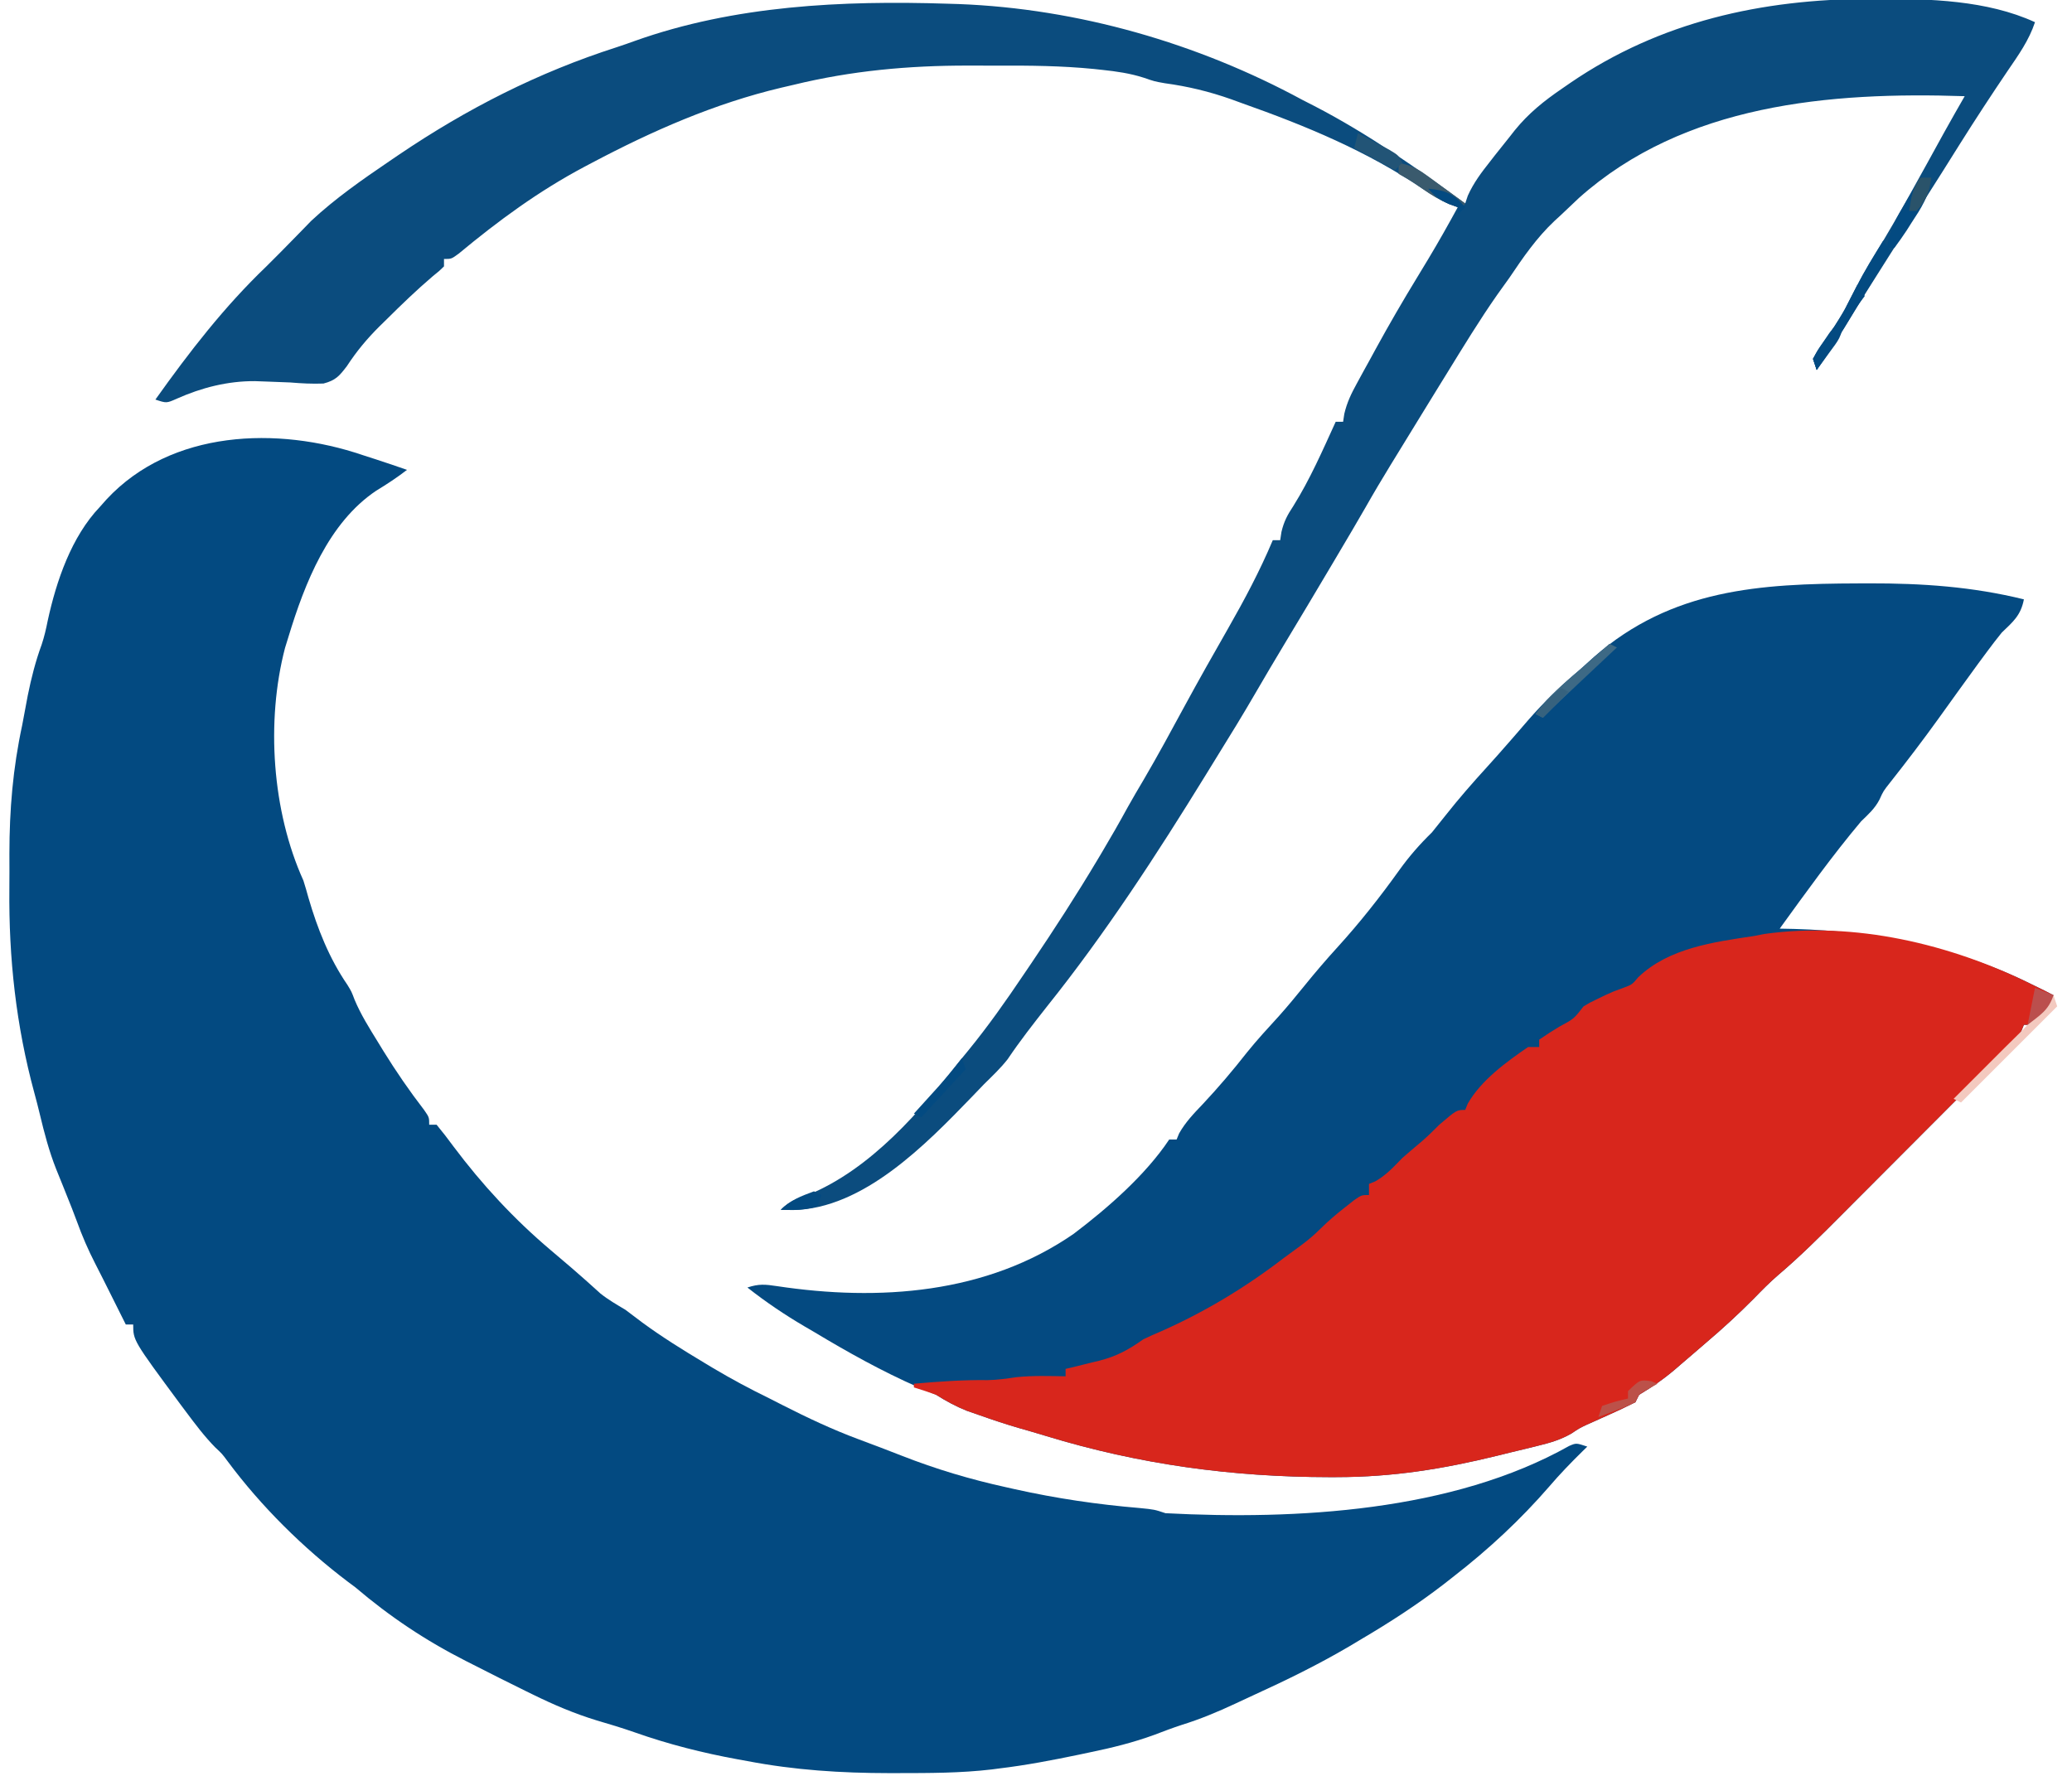
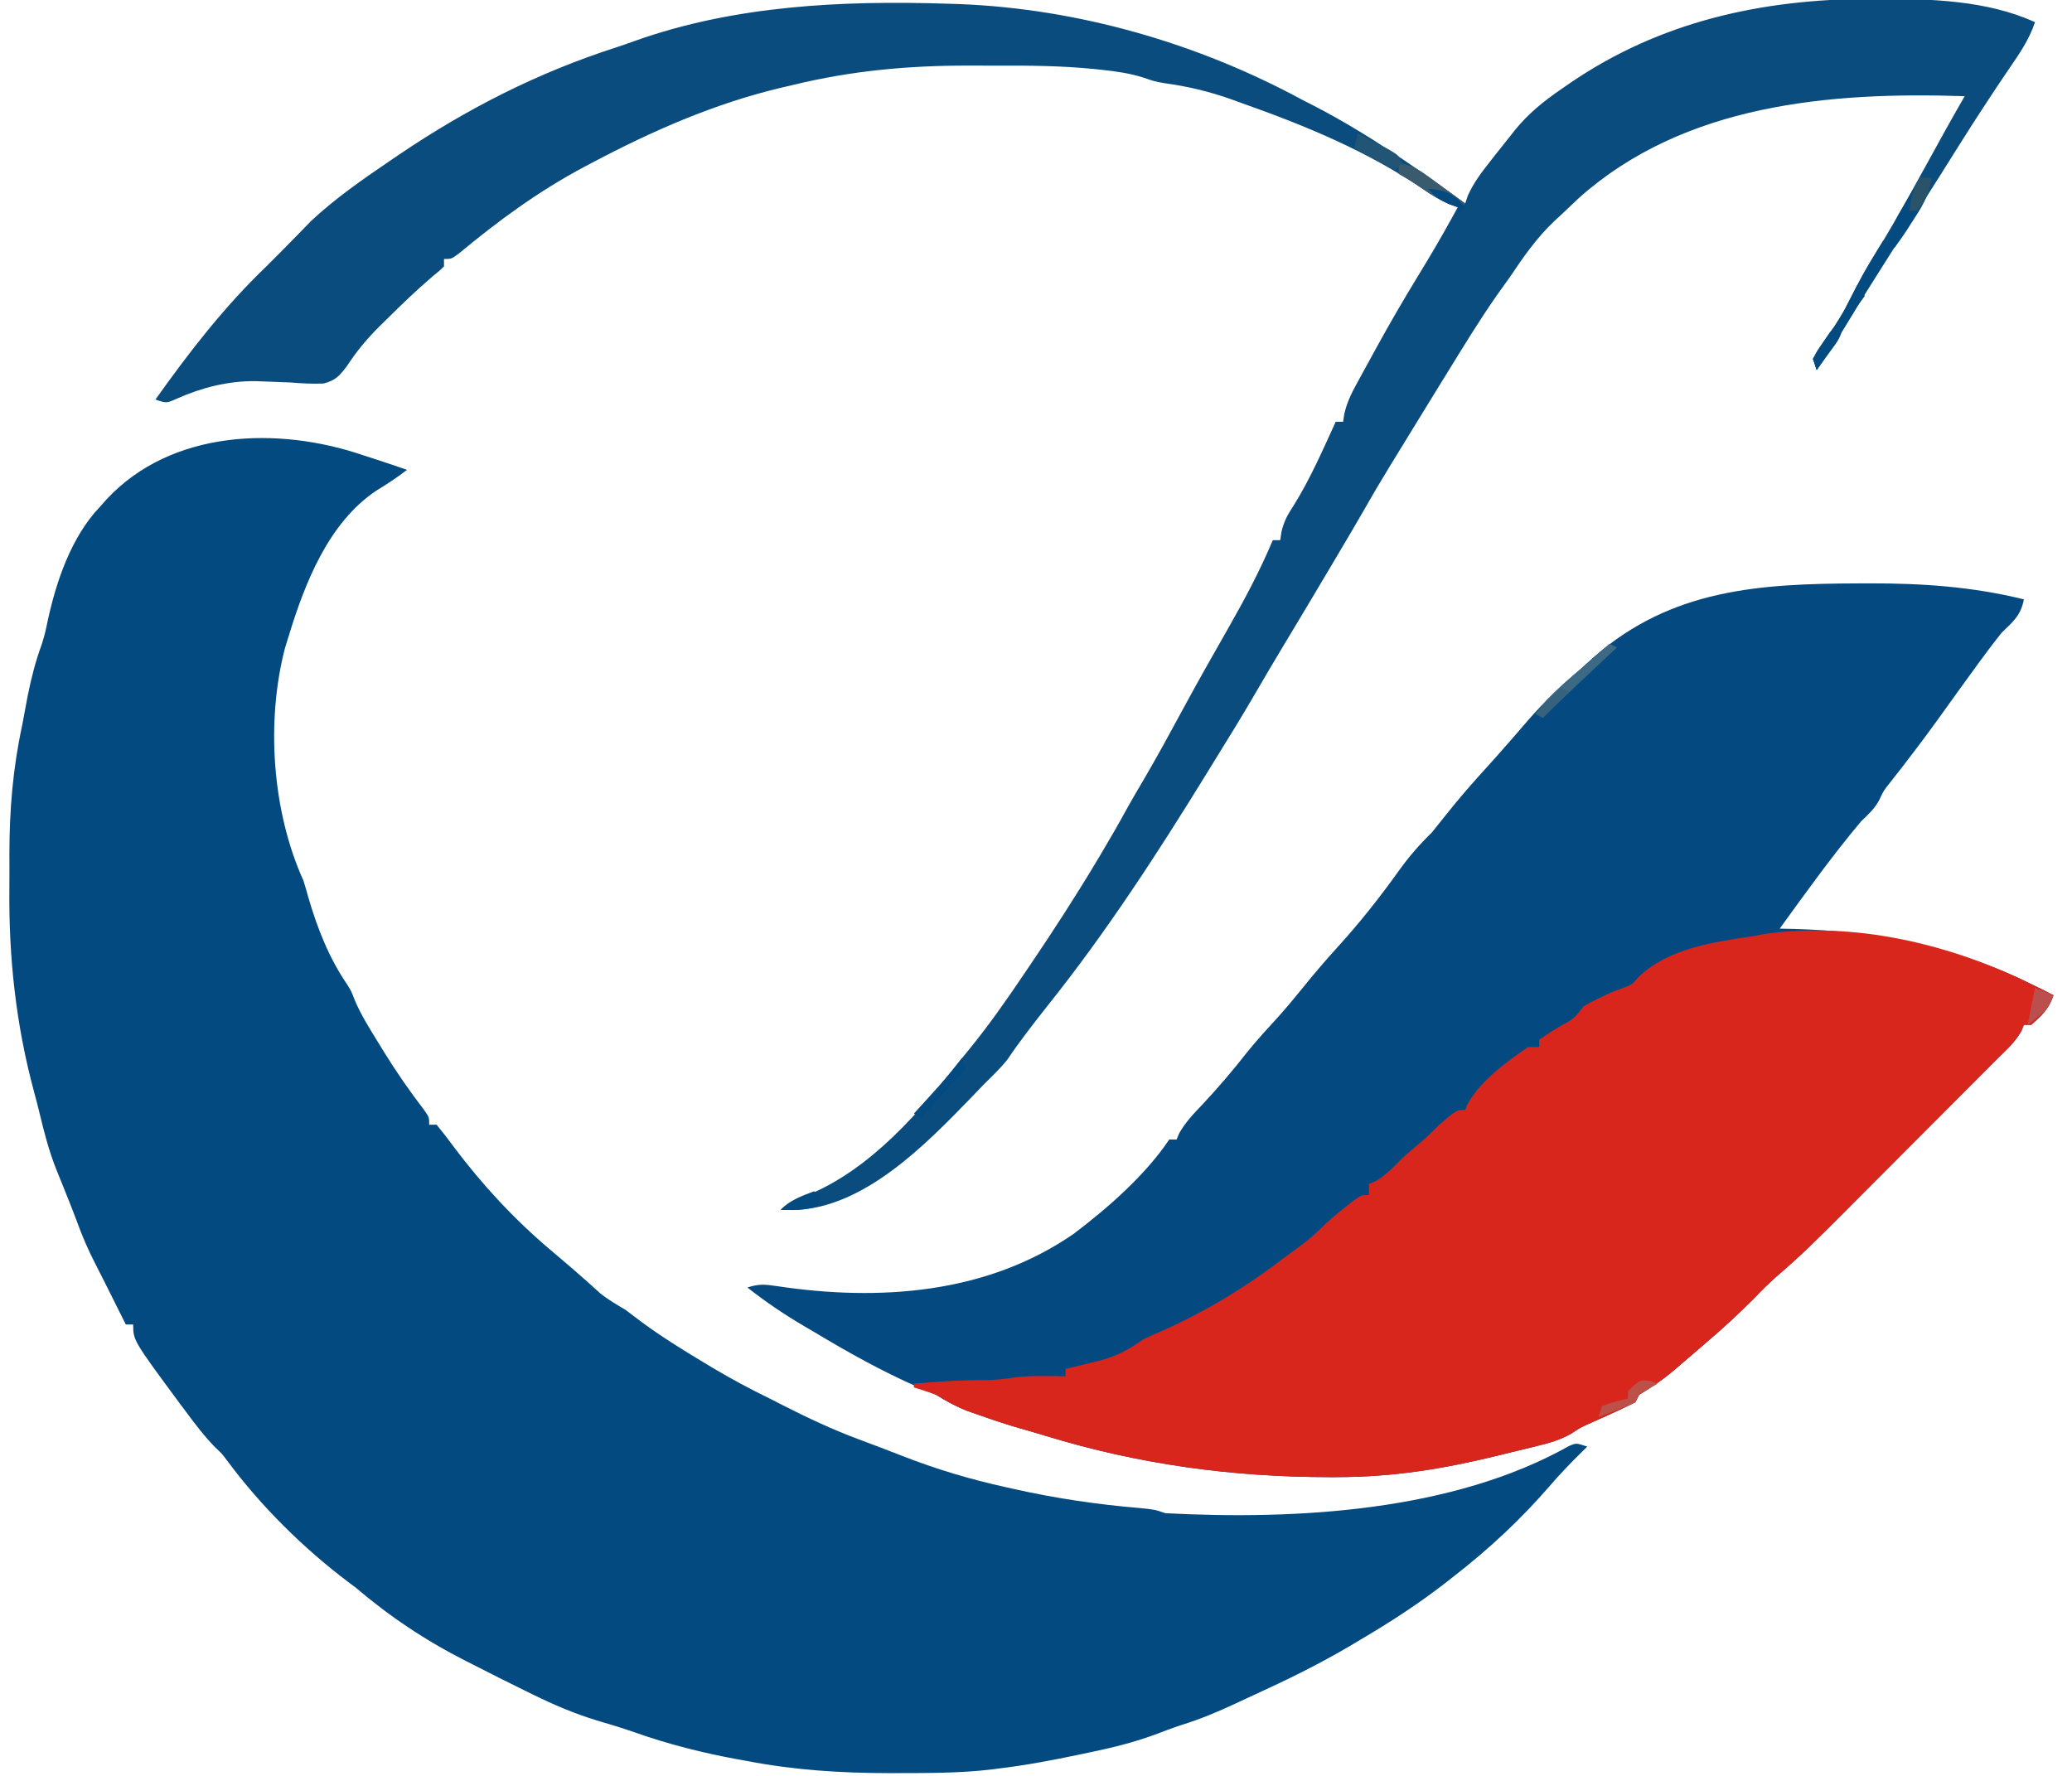
<svg xmlns="http://www.w3.org/2000/svg" version="1.1" width="280" height="240" viewBox="0 0 280 240" preserveAspectRatio="xMidYMid meet">
  <g transform="scale(0.5)">
    <path d="M0 0 C1.183 0.382 2.367 0.763 3.586 1.156 C6.402 2.075 9.204 3.021 12 4 C9.319 6.07 6.58 7.868 3.688 9.625 C-9.245 18.282 -15.626 34.659 -20 49 C-20.321 50.04 -20.642 51.081 -20.973 52.152 C-26.147 72.006 -24.467 96.286 -16 115 C-15.51 116.553 -15.048 118.115 -14.625 119.688 C-12.191 128.015 -9.041 136.008 -4.113 143.184 C-3 145 -3 145 -2.176 147.184 C-0.48 151.247 1.819 154.882 4.125 158.625 C4.612 159.421 5.099 160.217 5.601 161.037 C9.029 166.582 12.658 171.864 16.637 177.031 C18 179 18 179 18 181 C18.66 181 19.32 181 20 181 C21.597 182.926 23.087 184.859 24.562 186.875 C32.319 197.222 40.938 206.522 50.812 214.875 C52.058 215.933 53.302 216.992 54.547 218.051 C55.142 218.557 55.737 219.063 56.35 219.584 C59.024 221.878 61.645 224.23 64.254 226.598 C66.379 228.304 68.66 229.606 71 231 C72.531 232.132 74.051 233.28 75.562 234.438 C80.916 238.369 86.494 241.834 92.188 245.25 C93.031 245.757 93.874 246.264 94.742 246.787 C99.732 249.752 104.782 252.462 110 255 C111.152 255.588 112.305 256.176 113.492 256.781 C120.212 260.196 126.93 263.368 134 266 C137.918 267.46 141.828 268.932 145.719 270.465 C155 274.106 164.259 276.863 174 279 C174.768 279.173 175.537 279.345 176.328 279.523 C187.526 282.016 198.604 283.647 210.035 284.605 C214 285 214 285 217 286 C252.338 287.858 294.584 285.555 326.081 267.829 C328 267 328 267 331 268 C330.364 268.619 330.364 268.619 329.715 269.25 C326.598 272.319 323.59 275.421 320.75 278.75 C312.95 287.751 304.397 295.694 295 303 C293.563 304.127 293.563 304.127 292.098 305.277 C285.024 310.715 277.684 315.474 270 320 C268.899 320.659 267.798 321.317 266.664 321.996 C258.313 326.898 249.733 331.107 240.924 335.12 C239.209 335.905 237.5 336.705 235.793 337.508 C231.076 339.711 226.401 341.66 221.428 343.207 C218.894 344.035 216.42 344.974 213.93 345.926 C208.242 348.002 202.547 349.402 196.625 350.625 C195.621 350.837 194.616 351.05 193.581 351.269 C186.421 352.761 179.267 354.133 172 355 C171.35 355.085 170.7 355.171 170.031 355.259 C161.629 356.251 153.198 356.243 144.75 356.25 C143.553 356.252 143.553 356.252 142.331 356.253 C129.334 356.242 116.79 355.448 104 353 C103.173 352.85 102.345 352.7 101.493 352.546 C91.892 350.791 82.695 348.465 73.492 345.219 C70.102 344.036 66.696 343.005 63.25 342 C57.22 340.154 51.654 337.779 46 335 C45.408 334.711 44.817 334.422 44.208 334.125 C39.448 331.795 34.72 329.408 30 327 C29.008 326.498 29.008 326.498 27.996 325.987 C17.04 320.429 7.386 313.988 -2 306 C-2.643 305.522 -3.286 305.044 -3.949 304.551 C-16.03 295.424 -27.467 284.11 -36.492 271.945 C-37.969 269.949 -37.969 269.949 -39.836 268.207 C-42.776 265.208 -45.238 261.923 -47.75 258.562 C-48.275 257.861 -48.8 257.16 -49.341 256.437 C-62 239.314 -62 239.314 -62 235 C-62.66 235 -63.32 235 -64 235 C-64.688 233.623 -64.688 233.623 -65.391 232.219 C-65.686 231.628 -65.982 231.037 -66.286 230.428 C-66.932 229.136 -67.577 227.844 -68.222 226.552 C-69.553 223.885 -70.886 221.221 -72.25 218.57 C-74.173 214.83 -75.791 211.089 -77.219 207.133 C-78.097 204.734 -79.044 202.369 -80 200 C-80.339 199.152 -80.678 198.304 -81.027 197.43 C-81.618 195.954 -82.213 194.479 -82.816 193.008 C-84.747 188.137 -86.037 183.187 -87.254 178.094 C-87.713 176.191 -88.195 174.293 -88.715 172.406 C-93.659 154.234 -95.657 135.977 -95.467 117.188 C-95.437 114.038 -95.446 110.89 -95.459 107.74 C-95.446 95.799 -94.516 84.678 -92 73 C-91.488 70.336 -90.995 67.668 -90.5 65 C-89.541 60.248 -88.394 55.732 -86.726 51.183 C-86.02 49.062 -85.547 47 -85.113 44.809 C-82.776 34.043 -78.707 22.068 -71 14 C-70.394 13.318 -69.788 12.636 -69.164 11.934 C-51.69 -6.818 -22.967 -7.814 0 0 Z " fill="#034A81" transform="translate(98,123)" />
    <path d="M0 0 C0.927 -0.004 1.855 -0.008 2.81 -0.012 C17.165 -0.041 30.691 0.867 44.688 4.312 C43.861 8.61 41.839 10.293 38.688 13.312 C37.317 15.012 35.985 16.744 34.688 18.5 C33.525 20.07 33.525 20.07 32.34 21.672 C28.724 26.618 25.154 31.598 21.581 36.575 C17.39 42.395 13.057 48.082 8.613 53.711 C6.691 56.14 6.691 56.14 5.668 58.414 C4.402 60.866 2.667 62.399 0.688 64.312 C-7.122 73.608 -14.195 83.486 -21.312 93.312 C-19.387 93.351 -19.387 93.351 -17.422 93.391 C4.819 94.025 26.628 98.349 46.688 108.312 C47.863 108.89 49.039 109.468 50.25 110.062 C51.054 110.475 51.859 110.888 52.688 111.312 C51.445 115.039 49.576 116.705 46.688 119.312 C46.028 119.312 45.367 119.312 44.688 119.312 C44.347 120.148 44.347 120.148 44 121 C42.317 123.965 40.126 125.929 37.688 128.312 C35.919 130.086 34.15 131.86 32.382 133.634 C27.243 138.789 22.103 143.941 16.96 149.091 C13.859 152.198 10.759 155.305 7.66 158.415 C4.648 161.438 1.634 164.459 -1.383 167.477 C-2.524 168.621 -3.664 169.765 -4.804 170.91 C-10.299 176.429 -15.785 181.908 -21.729 186.95 C-24.051 188.948 -26.177 191.119 -28.312 193.312 C-32.491 197.529 -36.786 201.478 -41.312 205.312 C-42.383 206.235 -43.453 207.158 -44.523 208.082 C-45.682 209.076 -46.841 210.069 -48 211.062 C-48.547 211.535 -49.094 212.007 -49.657 212.494 C-52.734 215.112 -55.854 217.244 -59.312 219.312 C-59.642 219.972 -59.972 220.632 -60.312 221.312 C-62.715 222.528 -65.104 223.66 -67.562 224.75 C-68.902 225.35 -70.241 225.953 -71.578 226.559 C-72.174 226.823 -72.77 227.088 -73.384 227.361 C-75.426 228.324 -75.426 228.324 -77.655 229.812 C-80.613 231.482 -83.277 232.26 -86.574 233.066 C-87.776 233.364 -88.978 233.661 -90.217 233.967 C-91.465 234.267 -92.714 234.566 -94 234.875 C-95.229 235.179 -96.458 235.482 -97.725 235.795 C-112.32 239.368 -125.888 241.547 -140.938 241.562 C-141.633 241.564 -142.328 241.565 -143.044 241.566 C-169.282 241.54 -194.455 238.122 -219.543 230.461 C-221.973 229.721 -224.41 229.004 -226.855 228.316 C-230.429 227.279 -233.928 226.113 -237.438 224.875 C-238.616 224.464 -239.794 224.053 -241.008 223.629 C-244.025 222.427 -246.572 221.035 -249.312 219.312 C-250.928 218.62 -252.545 217.929 -254.168 217.254 C-263.901 212.981 -273.211 207.784 -282.312 202.312 C-283.103 201.852 -283.893 201.392 -284.707 200.918 C-290.189 197.703 -295.32 194.245 -300.312 190.312 C-297.228 189.284 -295.475 189.462 -292.326 189.937 C-264.756 194.093 -235.626 192.074 -212.102 175.781 C-202.93 168.834 -192.728 159.936 -186.312 150.312 C-185.653 150.312 -184.993 150.312 -184.312 150.312 C-184.088 149.769 -183.864 149.225 -183.633 148.664 C-181.909 145.593 -179.6 143.218 -177.188 140.688 C-172.983 136.197 -169.064 131.584 -165.27 126.738 C-162.516 123.325 -159.553 120.118 -156.598 116.879 C-154.255 114.248 -152.027 111.551 -149.812 108.812 C-146.886 105.194 -143.887 101.688 -140.75 98.25 C-134.758 91.655 -129.31 84.744 -124.125 77.5 C-121.423 73.743 -118.629 70.546 -115.312 67.312 C-114.048 65.762 -112.799 64.198 -111.562 62.625 C-108.03 58.147 -104.309 53.899 -100.469 49.684 C-98.537 47.56 -96.636 45.415 -94.75 43.25 C-93.911 42.291 -93.911 42.291 -93.055 41.312 C-91.825 39.901 -90.602 38.484 -89.383 37.062 C-85.006 32.022 -80.41 27.611 -75.312 23.312 C-74.021 22.146 -72.729 20.979 -71.438 19.812 C-50.413 1.503 -26.738 0.083 0 0 Z " fill="#044A81" transform="translate(502.3125,157.6875)" />
    <path d="M0 0 C1.176 0.578 2.351 1.155 3.562 1.75 C4.367 2.163 5.171 2.575 6 3 C4.758 6.726 2.889 8.393 0 11 C-0.66 11 -1.32 11 -2 11 C-2.34 11.835 -2.34 11.835 -2.688 12.688 C-4.37 15.652 -6.562 17.616 -9 20 C-10.769 21.774 -12.538 23.548 -14.306 25.322 C-19.444 30.476 -24.585 35.628 -29.727 40.779 C-32.828 43.886 -35.929 46.993 -39.027 50.103 C-42.039 53.126 -45.054 56.146 -48.07 59.165 C-49.211 60.308 -50.352 61.452 -51.492 62.597 C-56.986 68.117 -62.472 73.595 -68.416 78.638 C-70.739 80.635 -72.864 82.807 -75 85 C-79.178 89.216 -83.473 93.165 -88 97 C-89.071 97.923 -90.141 98.846 -91.211 99.77 C-92.369 100.763 -93.528 101.757 -94.688 102.75 C-95.234 103.222 -95.781 103.695 -96.345 104.181 C-99.421 106.8 -102.542 108.931 -106 111 C-106.33 111.66 -106.66 112.32 -107 113 C-109.402 114.216 -111.792 115.347 -114.25 116.438 C-115.59 117.038 -116.928 117.64 -118.266 118.246 C-118.861 118.511 -119.457 118.776 -120.071 119.049 C-122.114 120.012 -122.114 120.012 -124.342 121.5 C-127.301 123.17 -129.965 123.948 -133.262 124.754 C-134.464 125.051 -135.666 125.348 -136.904 125.654 C-138.153 125.954 -139.401 126.254 -140.688 126.562 C-141.917 126.866 -143.146 127.17 -144.412 127.482 C-159.008 131.055 -172.575 133.235 -187.625 133.25 C-188.32 133.251 -189.016 133.252 -189.732 133.253 C-215.969 133.228 -241.143 129.81 -266.23 122.148 C-268.66 121.408 -271.098 120.691 -273.543 120.004 C-277.117 118.966 -280.616 117.8 -284.125 116.562 C-285.303 116.151 -286.481 115.74 -287.695 115.316 C-290.712 114.115 -293.251 112.707 -296 111 C-297.985 110.289 -299.982 109.61 -302 109 C-302 108.67 -302 108.34 -302 108 C-295.327 107.422 -288.733 106.934 -282.035 107.031 C-279.39 106.991 -276.811 106.599 -274.195 106.223 C-269.812 105.778 -265.4 105.927 -261 106 C-261 105.34 -261 104.68 -261 104 C-259.987 103.758 -258.974 103.515 -257.93 103.266 C-256.578 102.928 -255.226 102.589 -253.875 102.25 C-253.21 102.093 -252.545 101.935 -251.859 101.773 C-247.224 100.592 -243.942 98.798 -240 96 C-238.395 95.228 -236.769 94.498 -235.125 93.812 C-223.249 88.538 -212.295 81.918 -202 74 C-200.521 72.916 -199.042 71.833 -197.562 70.75 C-195.564 69.282 -193.822 67.821 -192.066 66.062 C-189.944 63.944 -187.736 62.098 -185.375 60.25 C-184.599 59.636 -183.823 59.023 -183.023 58.391 C-181 57 -181 57 -179 57 C-179 56.01 -179 55.02 -179 54 C-178.443 53.773 -177.886 53.546 -177.312 53.312 C-174.348 51.63 -172.383 49.439 -170 47 C-168.237 45.451 -166.448 43.936 -164.648 42.43 C-163.021 41.018 -161.519 39.527 -160 38 C-155.314 34 -155.314 34 -153 34 C-152.773 33.443 -152.546 32.886 -152.312 32.312 C-148.742 26.021 -141.878 21.015 -136 17 C-135.01 17 -134.02 17 -133 17 C-133 16.34 -133 15.68 -133 15 C-131.233 13.766 -129.41 12.611 -127.562 11.5 C-123.622 9.378 -123.622 9.378 -121 6 C-119.328 5 -119.328 5 -117.25 4 C-116.528 3.649 -115.806 3.299 -115.062 2.938 C-113 2 -113 2 -110.25 1 C-107.889 0.122 -107.889 0.122 -106.219 -1.871 C-97.993 -9.764 -85.79 -11.386 -75 -13 C-74.063 -13.183 -73.126 -13.366 -72.16 -13.555 C-47.78 -16.99 -21.874 -10.865 0 0 Z " fill="#D8261C" transform="translate(549,266)" />
    <path d="M0 0 C1.046 -0.005 1.046 -0.005 2.113 -0.01 C16.191 -0.031 31.816 0.339 44.812 6.312 C43.169 11.244 40.349 15.188 37.438 19.438 C33.016 25.976 28.699 32.566 24.5 39.25 C23.739 40.461 23.739 40.461 22.963 41.696 C22 43.23 21.038 44.765 20.076 46.3 C18.499 48.812 16.908 51.313 15.312 53.812 C12.091 58.867 8.888 63.933 5.688 69 C5.184 69.797 4.681 70.593 4.162 71.414 C-1.32 80.028 -1.32 80.028 -6.625 88.75 C-9.024 92.684 -11.614 96.49 -14.188 100.312 C-14.518 99.323 -14.848 98.332 -15.188 97.312 C-13.711 94.746 -13.711 94.746 -11.562 91.75 C-9.021 88.08 -6.665 84.533 -4.75 80.5 C-2.826 76.476 -0.643 72.674 1.688 68.875 C8.224 58.184 14.166 47.147 20.221 36.18 C22.056 32.873 23.923 29.588 25.812 26.312 C-10.612 25.093 -49.965 28.412 -78.438 53.812 C-80.029 55.304 -81.613 56.803 -83.188 58.312 C-83.826 58.899 -84.464 59.486 -85.121 60.09 C-89.933 64.644 -93.499 69.834 -97.188 75.312 C-98.29 76.855 -99.394 78.397 -100.5 79.938 C-105.356 86.873 -109.747 94.107 -114.188 101.312 C-114.858 102.397 -115.528 103.481 -116.219 104.598 C-117.837 107.22 -119.45 109.845 -121.06 112.473 C-121.885 113.819 -122.711 115.166 -123.538 116.512 C-125.005 118.903 -126.472 121.295 -127.938 123.688 C-128.398 124.437 -128.858 125.186 -129.332 125.958 C-131.652 129.749 -133.92 133.559 -136.11 137.427 C-138.424 141.477 -140.813 145.485 -143.188 149.5 C-143.754 150.459 -144.321 151.418 -144.905 152.406 C-149.265 159.775 -153.664 167.121 -158.079 174.458 C-160.732 178.87 -163.357 183.295 -165.938 187.75 C-169.229 193.422 -172.649 199.009 -176.112 204.578 C-177.199 206.331 -178.278 208.089 -179.355 209.848 C-192.551 231.28 -206.446 252.646 -222.188 272.312 C-225.872 276.995 -229.528 281.661 -232.852 286.609 C-234.767 289.051 -236.978 291.134 -239.188 293.312 C-240.343 294.511 -241.497 295.712 -242.648 296.914 C-254.887 309.566 -271.818 327.052 -290.875 327.375 C-292.515 327.344 -292.515 327.344 -294.188 327.312 C-291.83 324.955 -290.003 324.44 -286.875 323.312 C-269.691 316.258 -256.388 300.604 -245.188 286.312 C-244.613 285.613 -244.039 284.913 -243.448 284.193 C-238.121 277.665 -233.326 270.864 -228.625 263.875 C-227.909 262.82 -227.193 261.765 -226.455 260.678 C-220.248 251.499 -214.242 242.203 -208.562 232.688 C-208.179 232.047 -207.796 231.407 -207.401 230.747 C-204.991 226.705 -202.657 222.63 -200.402 218.5 C-199.022 216.014 -197.574 213.572 -196.125 211.125 C-192.273 204.553 -188.653 197.861 -185.027 191.164 C-181.213 184.139 -177.28 177.189 -173.312 170.25 C-168.85 162.429 -164.681 154.623 -161.188 146.312 C-160.528 146.312 -159.868 146.312 -159.188 146.312 C-159.075 145.575 -158.963 144.838 -158.848 144.078 C-158.163 141.208 -157.24 139.51 -155.625 137.062 C-151.11 129.835 -147.724 122.05 -144.188 114.312 C-143.528 114.312 -142.868 114.312 -142.188 114.312 C-142.079 113.599 -141.97 112.885 -141.858 112.149 C-141.125 109.046 -139.987 106.72 -138.457 103.926 C-137.901 102.904 -137.345 101.883 -136.771 100.83 C-136.187 99.772 -135.602 98.715 -135 97.625 C-134.435 96.587 -133.869 95.548 -133.287 94.479 C-129.738 87.995 -126.038 81.621 -122.188 75.312 C-121.619 74.373 -121.051 73.433 -120.465 72.465 C-119.802 71.368 -119.802 71.368 -119.125 70.25 C-116.37 65.663 -113.751 61.009 -111.188 56.312 C-111.929 56.038 -112.67 55.763 -113.434 55.48 C-115.989 54.397 -117.989 53.215 -120.25 51.625 C-135.592 41.194 -152.153 34.342 -169.562 28.188 C-170.514 27.841 -171.465 27.494 -172.445 27.137 C-178.394 25.039 -184.133 23.658 -190.385 22.809 C-193.188 22.312 -193.188 22.312 -196.037 21.327 C-199.745 20.133 -203.394 19.614 -207.25 19.203 C-208.419 19.077 -208.419 19.077 -209.612 18.948 C-218.236 18.098 -226.842 18.011 -235.501 18.052 C-238.186 18.062 -240.87 18.052 -243.555 18.039 C-259.654 18.024 -275.08 19.426 -290.75 23.25 C-291.833 23.502 -292.917 23.754 -294.033 24.014 C-312.051 28.286 -328.861 35.674 -345.188 44.312 C-345.867 44.671 -346.547 45.03 -347.248 45.399 C-359.658 52.003 -370.4 59.891 -381.227 68.879 C-383.188 70.312 -383.188 70.312 -385.188 70.312 C-385.188 70.972 -385.188 71.632 -385.188 72.312 C-386.41 73.512 -386.41 73.512 -388.25 75 C-392.608 78.712 -396.689 82.658 -400.75 86.688 C-401.375 87.299 -401.999 87.911 -402.643 88.542 C-406.052 91.942 -408.791 95.232 -411.43 99.266 C-413.468 101.94 -414.478 103.129 -417.76 103.977 C-420.802 104.093 -423.717 103.943 -426.75 103.688 C-428.895 103.594 -431.041 103.512 -433.188 103.441 C-434.219 103.404 -435.25 103.367 -436.312 103.329 C-443.625 103.288 -450.713 105.088 -457.375 108.062 C-460.188 109.312 -460.188 109.312 -463.188 108.312 C-453.999 95.412 -444.641 83.284 -433.188 72.312 C-430.712 69.856 -428.257 67.384 -425.828 64.883 C-425.039 64.076 -424.25 63.269 -423.438 62.438 C-422.659 61.636 -421.88 60.834 -421.078 60.008 C-414.57 53.939 -407.285 48.867 -399.938 43.875 C-399.11 43.312 -398.283 42.749 -397.431 42.17 C-378.955 29.666 -359.754 19.885 -338.457 13.055 C-336.841 12.526 -335.235 11.965 -333.637 11.383 C-306.702 1.771 -277.501 0.411 -249.188 1.312 C-248.144 1.344 -247.1 1.376 -246.025 1.409 C-213.821 2.643 -181.458 11.987 -153.188 27.312 C-152.111 27.863 -151.035 28.413 -149.926 28.98 C-135.534 36.433 -122.251 45.768 -109.188 55.312 C-108.955 54.619 -108.723 53.925 -108.484 53.211 C-106.925 49.725 -104.792 46.909 -102.438 43.938 C-102.02 43.399 -101.602 42.86 -101.172 42.305 C-99.861 40.626 -98.527 38.969 -97.188 37.312 C-96.733 36.732 -96.278 36.151 -95.809 35.552 C-92.064 30.93 -87.899 27.594 -83 24.25 C-82.245 23.729 -81.491 23.208 -80.713 22.671 C-56.455 6.119 -29.069 0.112 0 0 Z " fill="#0B4C7E" transform="translate(505.1875,-0.3125)" />
    <path d="M0 0 C0.66 0.99 1.32 1.98 2 3 C1.682 3.519 1.365 4.038 1.038 4.573 C-0.412 6.944 -1.862 9.316 -3.312 11.688 C-3.812 12.504 -4.312 13.321 -4.826 14.162 C-7.76 18.96 -7.76 18.96 -10.656 23.781 C-12.104 26.171 -13.63 28.493 -15.188 30.812 C-15.717 31.603 -16.247 32.393 -16.793 33.207 C-17.191 33.799 -17.59 34.39 -18 35 C-18.495 33.515 -18.495 33.515 -19 32 C-17.523 29.434 -17.523 29.434 -15.375 26.438 C-12.231 21.902 -9.596 17.443 -7.23 12.469 C-5.083 8.161 -2.532 4.09 0 0 Z " fill="#034A81" transform="translate(509,65)" />
    <path d="M0 0 C0.99 0 1.98 0 3 0 C2.464 4.917 0.217 8.279 -2.438 12.312 C-2.845 12.958 -3.253 13.603 -3.674 14.268 C-4.723 15.885 -5.856 17.448 -7 19 C-7.66 19 -8.32 19 -9 19 C-8.423 14.213 -6.359 10.749 -3.938 6.688 C-3.56 6.042 -3.183 5.397 -2.795 4.732 C-1.87 3.151 -0.936 1.575 0 0 Z " fill="#034A81" transform="translate(519,48)" />
-     <path d="M0 0 C0.33 0.99 0.66 1.98 1 3 C-7.58 11.58 -16.16 20.16 -25 29 C-25.66 28.67 -26.32 28.34 -27 28 C-18.895 19.895 -18.895 19.895 -17.434 18.435 C-16.052 17.052 -14.671 15.669 -13.289 14.285 C-11.723 12.722 -10.147 11.169 -8.562 9.625 C-5.552 6.541 -2.769 3.301 0 0 Z " fill="#F3C9BF" transform="translate(555,269)" />
    <path d="M0 0 C2.99 0.599 4.998 1.489 7.453 3.285 C8.072 3.733 8.691 4.181 9.328 4.643 C9.962 5.111 10.597 5.58 11.25 6.062 C11.9 6.535 12.549 7.007 13.219 7.494 C14.817 8.657 16.409 9.828 18 11 C17.01 12.485 17.01 12.485 16 14 C16 13.34 16 12.68 16 12 C14.908 11.6 14.908 11.6 13.793 11.191 C11.03 10.013 8.779 8.642 6.312 6.938 C3.245 4.818 3.245 4.818 0 3 C0 2.01 0 1.02 0 0 Z " fill="#3A5A6D" transform="translate(378,44)" />
    <path d="M0 0 C0.66 0.33 1.32 0.66 2 1 C1.501 1.469 1.001 1.938 0.487 2.421 C-1.78 4.551 -4.046 6.682 -6.312 8.812 C-7.491 9.919 -7.491 9.919 -8.693 11.049 C-9.451 11.761 -10.208 12.473 -10.988 13.207 C-11.685 13.862 -12.381 14.516 -13.099 15.191 C-14.758 16.77 -16.389 18.371 -18 20 C-18.66 19.67 -19.32 19.34 -20 19 C-16.567 14.279 -12.414 10.755 -8 7 C-6.498 5.69 -4.998 4.377 -3.5 3.062 C-2.333 2.042 -1.167 1.021 0 0 Z " fill="#3D6985" transform="translate(435,174)" />
    <path d="M0 0 C1.816 0.951 3.628 1.911 5.438 2.875 C6.447 3.409 7.456 3.942 8.496 4.492 C11 6 11 6 12 8 C11.34 8.66 10.68 9.32 10 10 C6.37 8.02 2.74 6.04 -1 4 C-0.67 2.68 -0.34 1.36 0 0 Z " fill="#225476" transform="translate(367,36)" />
    <path d="M0 0 C0.33 0.99 0.66 1.98 1 3 C-2.96 7.29 -6.92 11.58 -11 16 C-11.66 15.67 -12.32 15.34 -13 15 C-12.397 14.336 -11.793 13.672 -11.172 12.988 C-10.373 12.105 -9.573 11.222 -8.75 10.312 C-7.961 9.442 -7.172 8.572 -6.359 7.676 C-4.155 5.176 -2.059 2.621 0 0 Z " fill="#034A81" transform="translate(260,286)" />
    <path d="M0 0 C0.578 0.227 1.155 0.454 1.75 0.688 C0.946 1.141 0.141 1.595 -0.688 2.062 C-3.339 3.435 -3.339 3.435 -4.25 5.688 C-6.535 6.758 -6.535 6.758 -9.312 7.812 C-10.232 8.166 -11.151 8.519 -12.098 8.883 C-12.808 9.148 -13.518 9.414 -14.25 9.688 C-13.92 8.697 -13.59 7.707 -13.25 6.688 C-9.688 5.5 -9.688 5.5 -6.25 4.688 C-6.25 4.027 -6.25 3.368 -6.25 2.688 C-3.027 -0.42 -3.027 -0.42 0 0 Z " fill="#BC5149" transform="translate(446.25,373.3125)" />
    <path d="M0 0 C0.99 0 1.98 0 3 0 C2.474 3.788 1.619 6.172 -1 9 C-1.66 9 -2.32 9 -3 9 C-2.502 5.265 -2.125 3.188 0 0 Z " fill="#2A536A" transform="translate(519,48)" />
    <path d="M0 0 C2.475 0.99 2.475 0.99 5 2 C3.619 6.142 1.402 7.322 -2 10 C-1.34 6.7 -0.68 3.4 0 0 Z " fill="#BB4F4D" transform="translate(550,267)" />
    <path d="M0 0 C0 3.838 -1.265 5.115 -3.5 8.188 C-4.15 9.089 -4.799 9.99 -5.469 10.918 C-5.974 11.605 -6.479 12.292 -7 13 C-7.33 12.01 -7.66 11.02 -8 10 C-6.855 7.773 -6.855 7.773 -5.188 5.375 C-4.645 4.578 -4.102 3.782 -3.543 2.961 C-2 1 -2 1 0 0 Z " fill="#034A81" transform="translate(498,87)" />
    <path d="M0 0 C0.66 0.33 1.32 0.66 2 1 C1.67 1.99 1.34 2.98 1 4 C-2.473 5.158 -5.361 5.069 -9 5 C-6.322 2.322 -3.521 1.32 0 0 Z " fill="#034A81" transform="translate(220,322)" />
    <path d="M0 0 C0.66 0.99 1.32 1.98 2 3 C0.02 5.64 -1.96 8.28 -4 11 C-4 7.804 -3.453 6.583 -2 3.812 C-1.629 3.097 -1.258 2.382 -0.875 1.645 C-0.442 0.83 -0.442 0.83 0 0 Z " fill="#034A81" transform="translate(502,77)" />
    <path d="M0 0 C4.752 0.432 6.92 1.328 10 5 C9.34 5.66 8.68 6.32 8 7 C8 6.34 8 5.68 8 5 C6.855 4.598 6.855 4.598 5.688 4.188 C3.126 3.056 1.803 2.088 0 0 Z " fill="#034A81" transform="translate(386,51)" />
    <path d="M0 0 C0.66 0.33 1.32 0.66 2 1 C-0.31 3.31 -2.62 5.62 -5 8 C-5.66 7.67 -6.32 7.34 -7 7 C-4.781 4.092 -3.07 2.047 0 0 Z " fill="#36627E" transform="translate(422,186)" />
  </g>
</svg>
